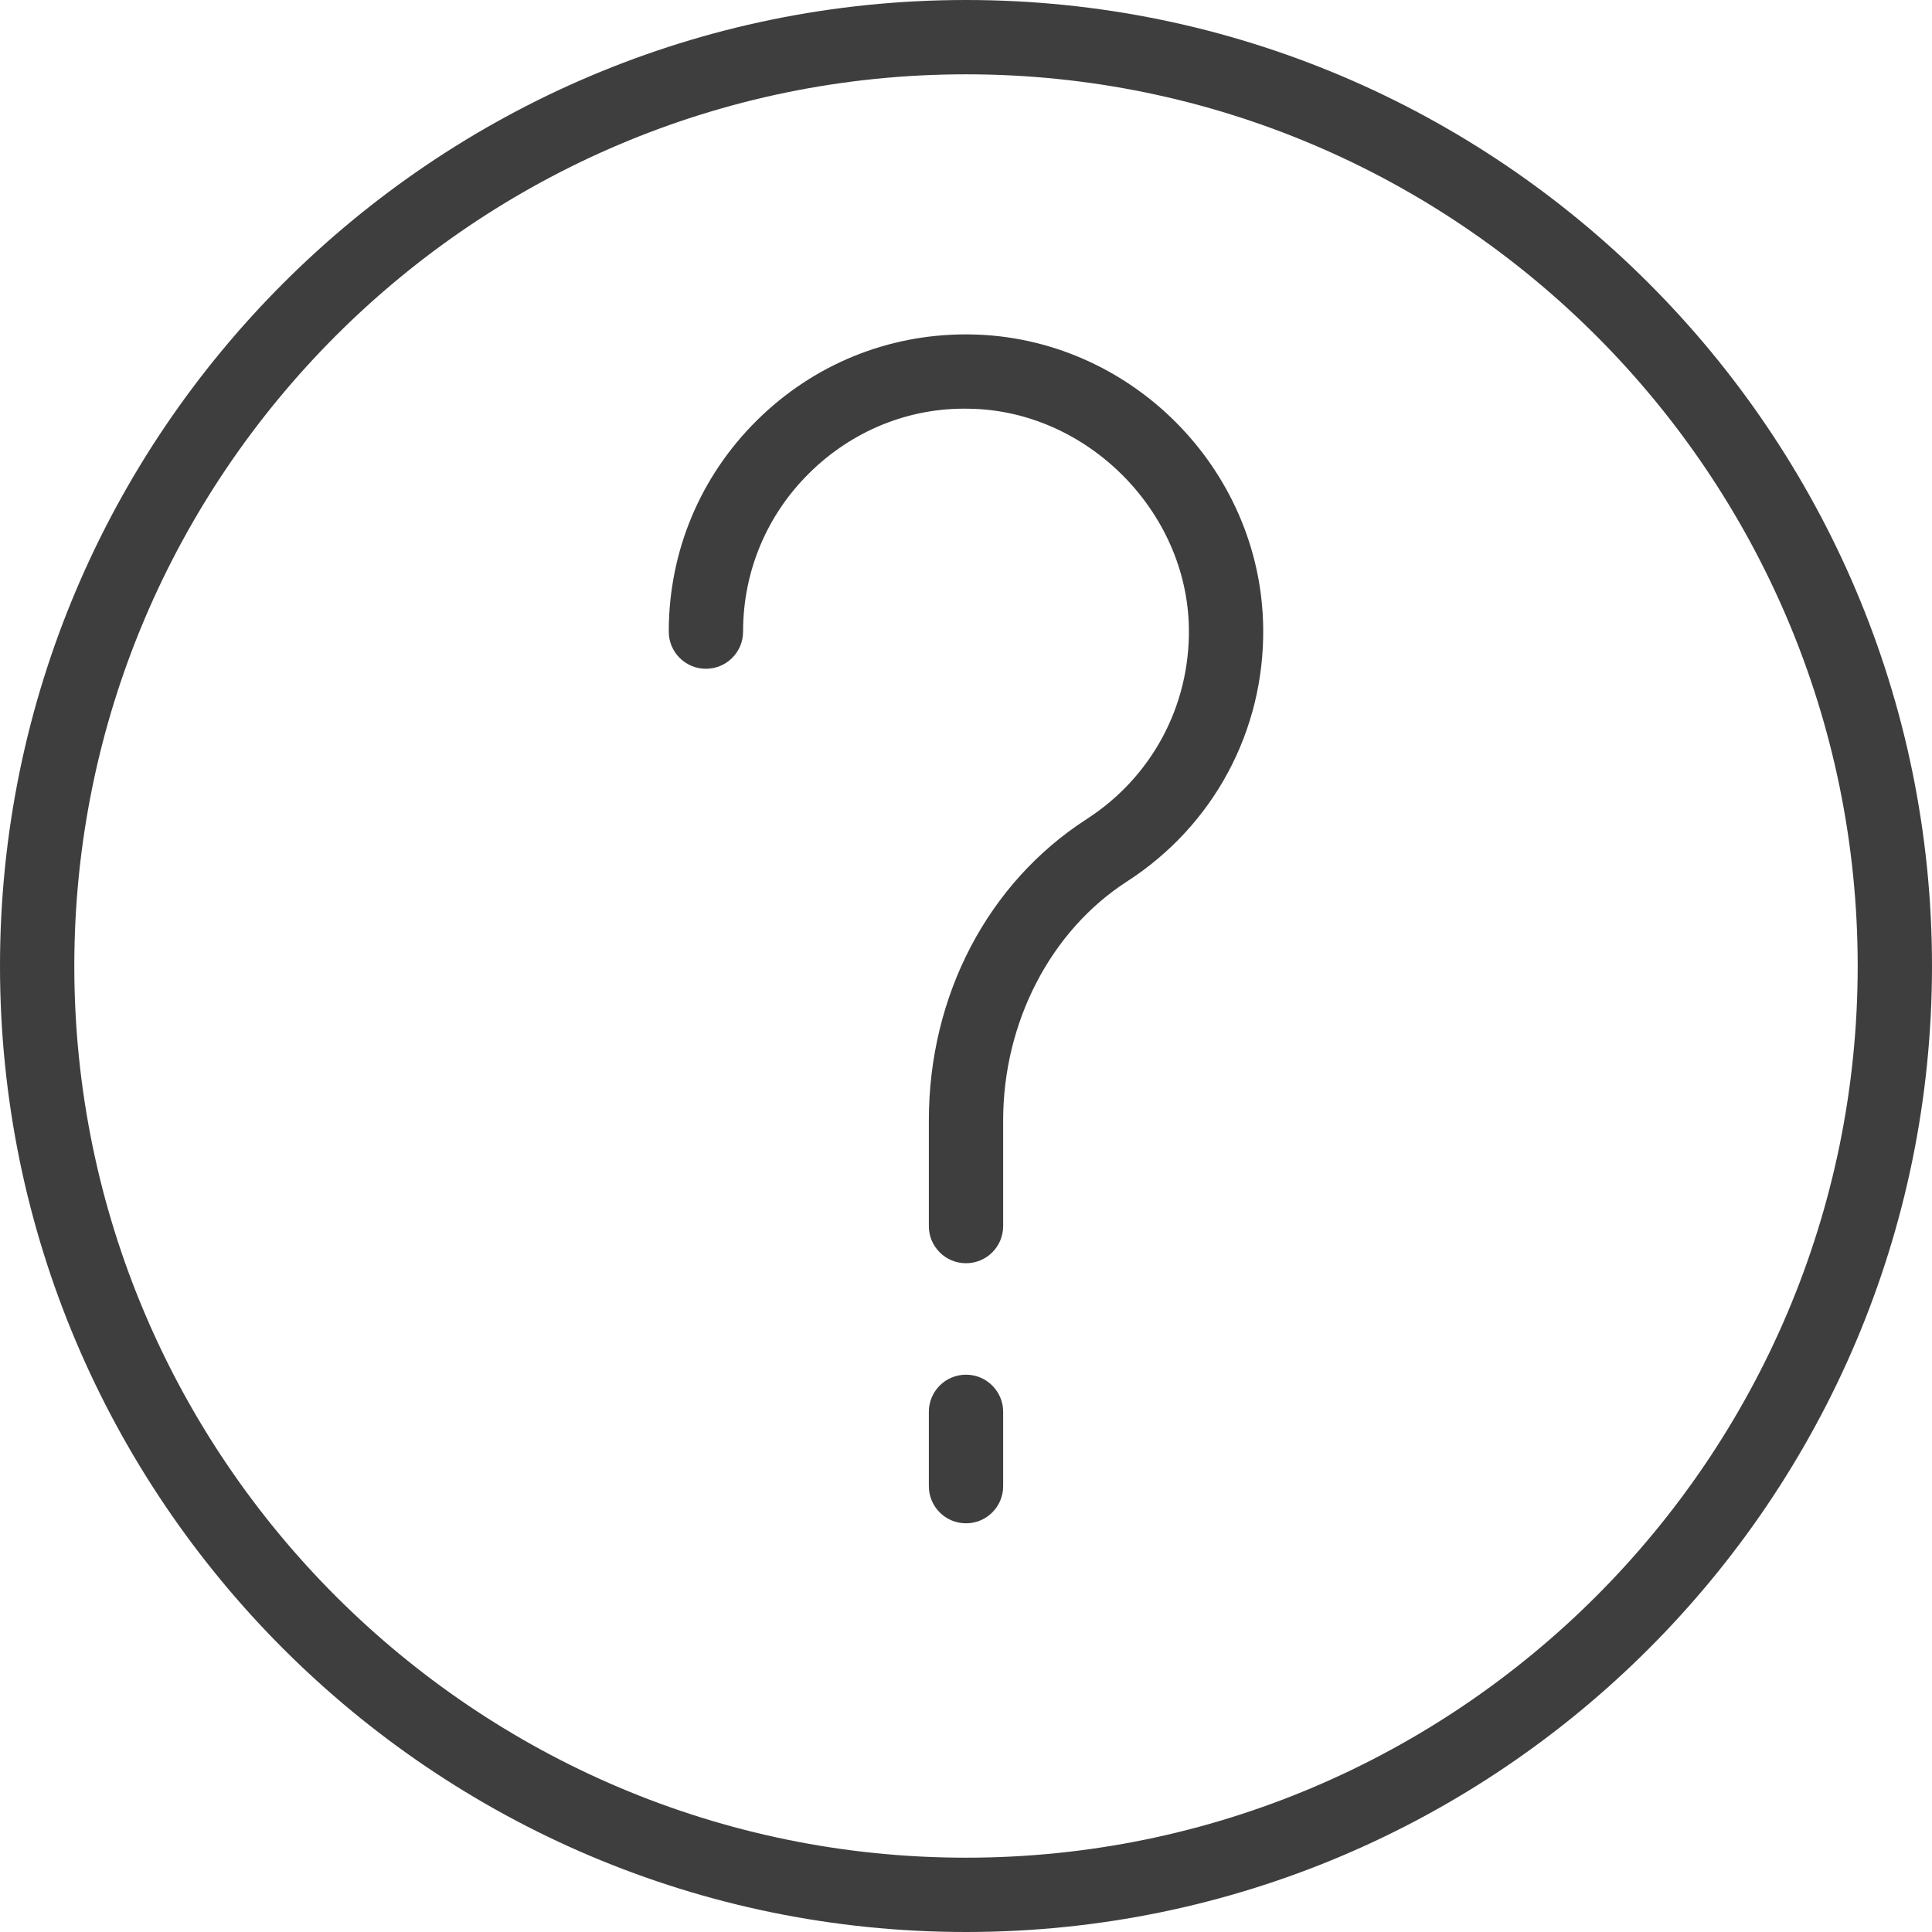
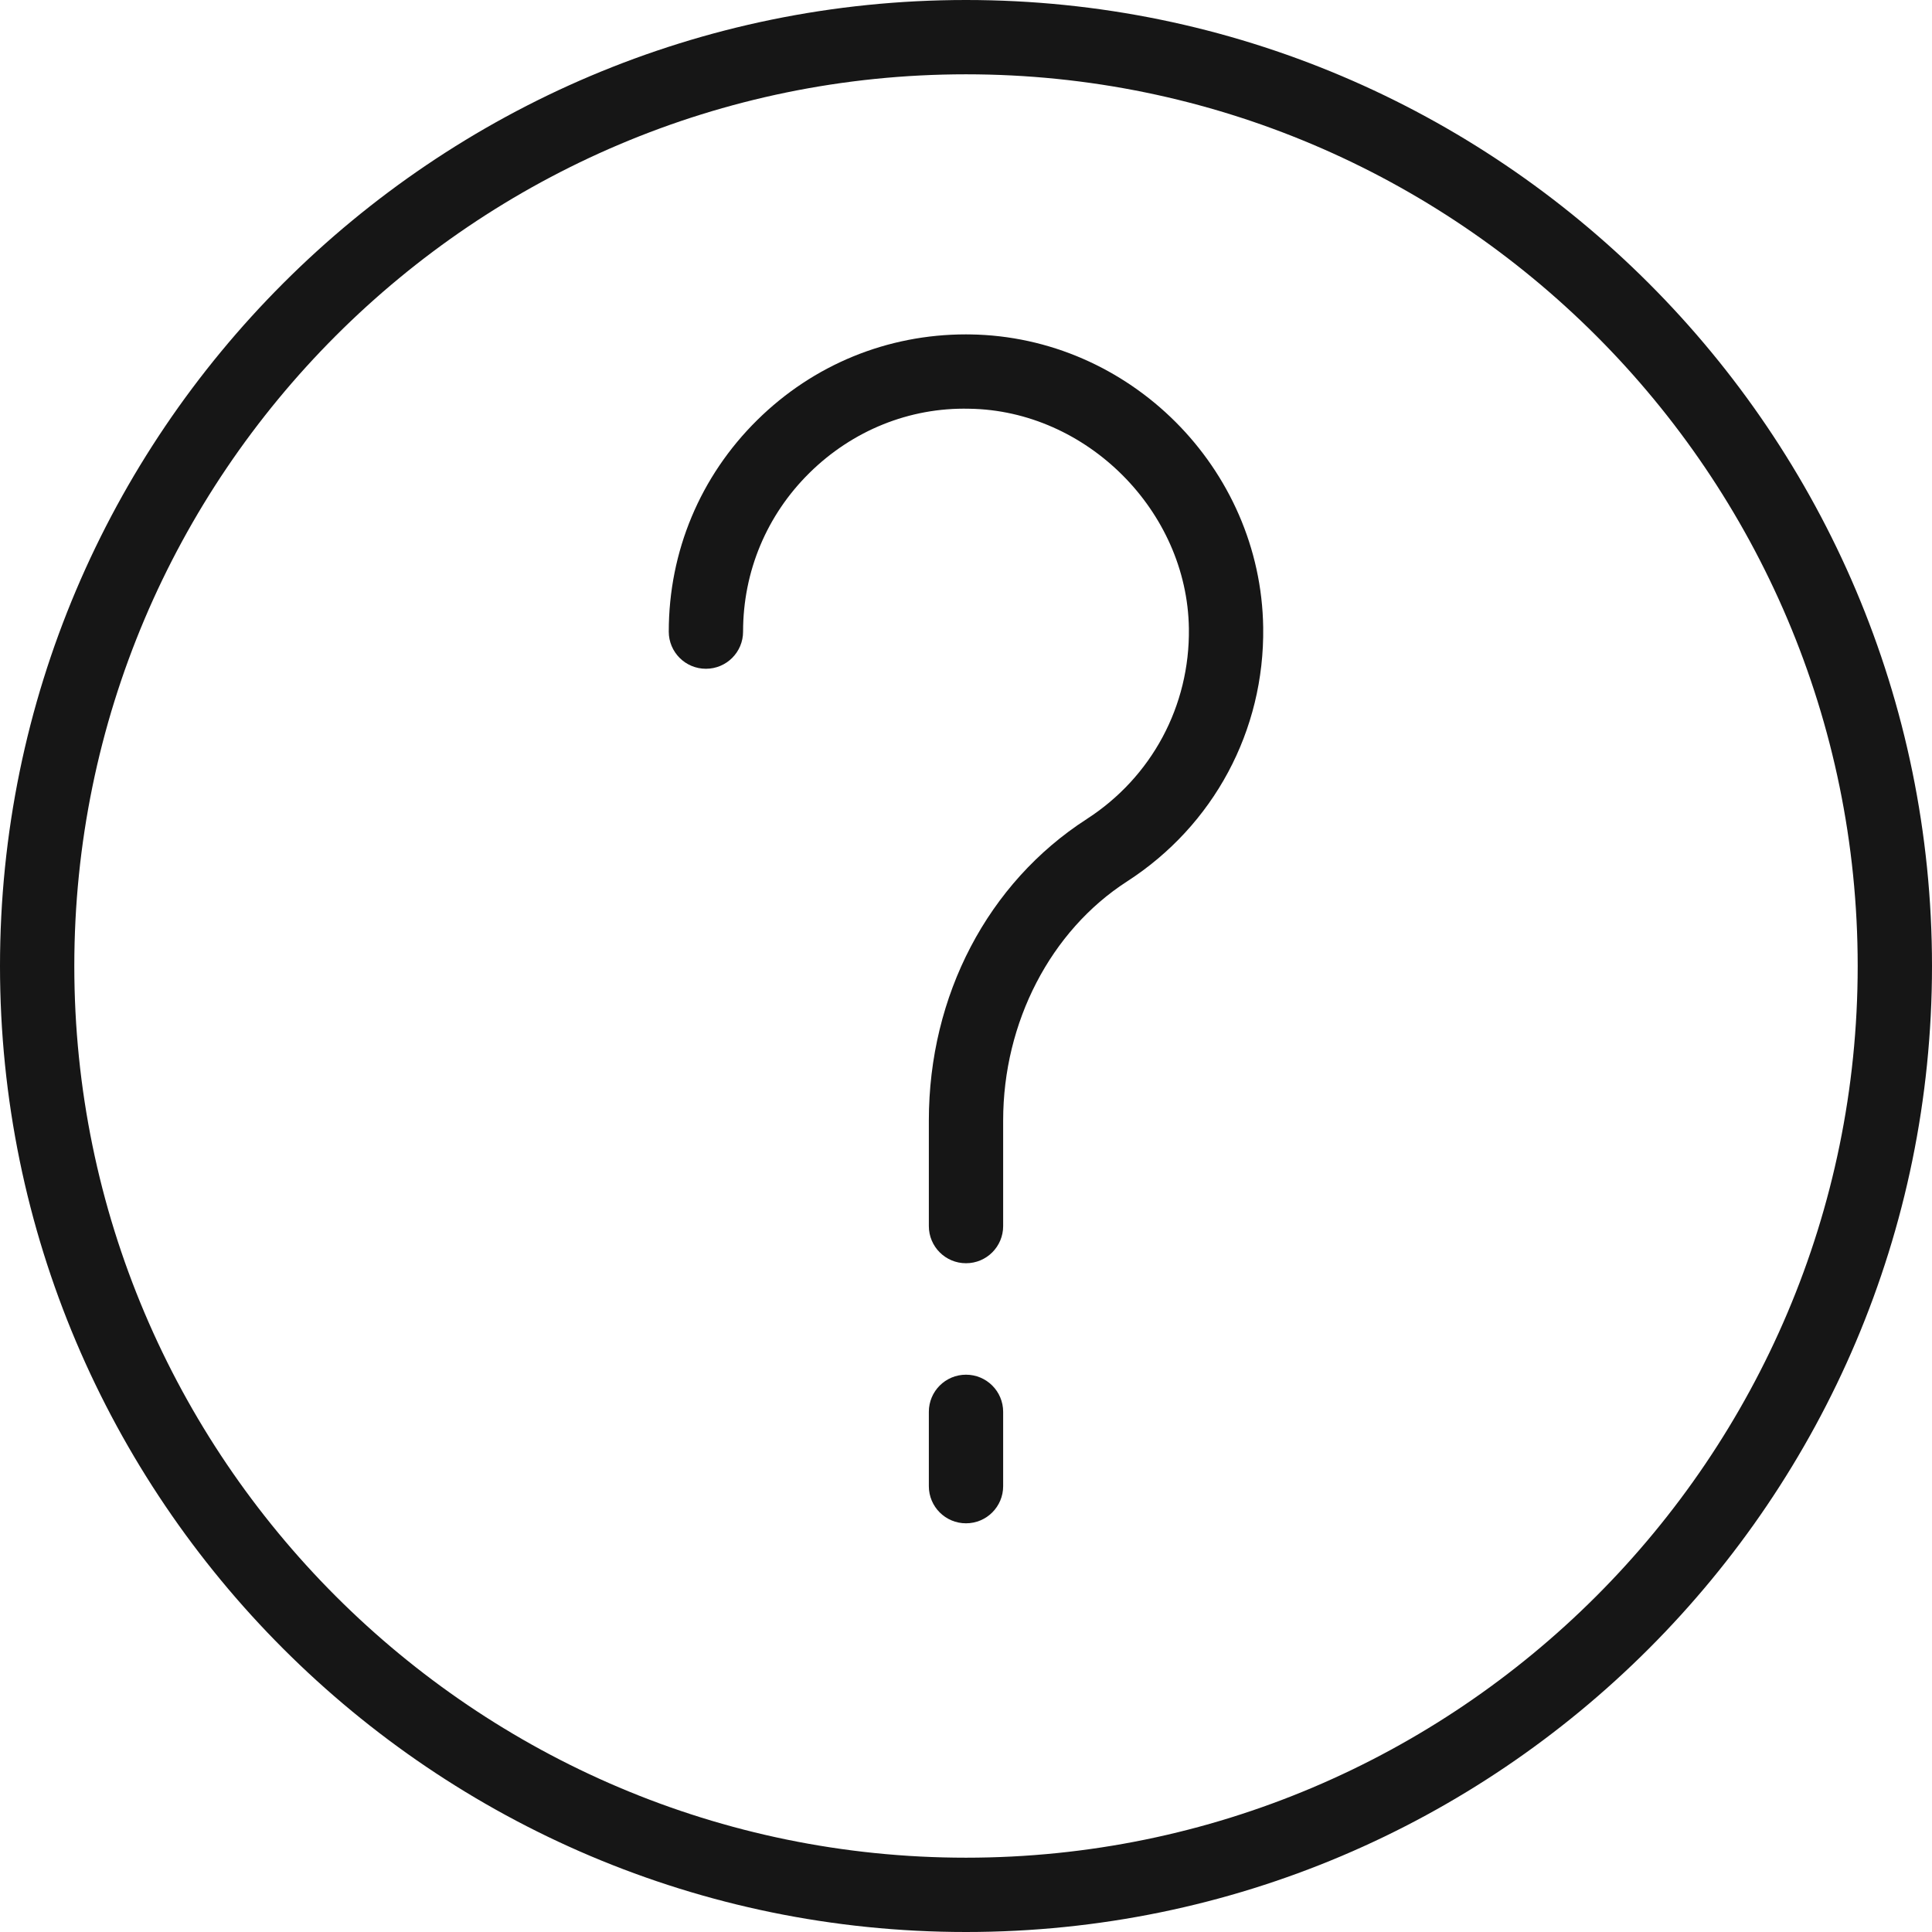
<svg xmlns="http://www.w3.org/2000/svg" version="1.1" id="Capa_1" x="0px" y="0px" viewBox="0 0 52 52" style="enable-background:new 0 0 52 52;" xml:space="preserve" width="512px" height="512px">
  <g>
-     <path d="M26,0C11.663,0,0,11.663,0,26s11.663,26,26,26s26-11.663,26-26S40.337,0,26,0z M26,50C12.767,50,2,39.233,2,26   S12.767,2,26,2s24,10.767,24,24S39.233,50,26,50z" fill="#3e3e3e" />
-     <path d="M26,37c-0.553,0-1,0.447-1,1v2c0,0.553,0.447,1,1,1s1-0.447,1-1v-2C27,37.447,26.553,37,26,37z" fill="#3e3e3e" />
-     <path d="M26.113,9.001C26.075,9.001,26.037,9,25.998,9c-2.116,0-4.106,0.815-5.615,2.304C18.847,12.819,18,14.842,18,17   c0,0.553,0.447,1,1,1s1-0.447,1-1c0-1.618,0.635-3.136,1.787-4.272c1.153-1.137,2.688-1.765,4.299-1.727   c3.161,0.044,5.869,2.752,5.913,5.913c0.029,2.084-0.999,4.002-2.751,5.132C26.588,23.762,25,26.794,25,30.158V33   c0,0.553,0.447,1,1,1s1-0.447,1-1v-2.842c0-2.642,1.276-5.105,3.332-6.432c2.335-1.506,3.706-4.063,3.667-6.84   C33.939,12.599,30.401,9.061,26.113,9.001z" fill="#3e3e3e" />
+     <g>
+       <path d="M26,0C11.663,0,0,11.663,0,26s11.663,26,26,26s26-11.663,26-26S40.337,0,26,0z M26,50C12.767,50,2,39.233,2,26   S12.767,2,26,2s24,10.767,24,24S39.233,50,26,50z" data-original="#000000" class="active-path" data-old_color="#671F1F" fill="#161616" />
+       <path d="M26,37c-0.553,0-1,0.447-1,1v2c0,0.553,0.447,1,1,1s1-0.447,1-1v-2C27,37.447,26.553,37,26,37z" data-original="#000000" class="active-path" data-old_color="#671F1F" fill="#161616" />
+       <path d="M26.113,9.001C26.075,9.001,26.037,9,25.998,9c-2.116,0-4.106,0.815-5.615,2.304C18.847,12.819,18,14.842,18,17   c0,0.553,0.447,1,1,1s1-0.447,1-1c0-1.618,0.635-3.136,1.787-4.272c1.153-1.137,2.688-1.765,4.299-1.727   c3.161,0.044,5.869,2.752,5.913,5.913c0.029,2.084-0.999,4.002-2.751,5.132C26.588,23.762,25,26.794,25,30.158V33   c0,0.553,0.447,1,1,1s1-0.447,1-1v-2.842c0-2.642,1.276-5.105,3.332-6.432c2.335-1.506,3.706-4.063,3.667-6.84   C33.939,12.599,30.401,9.061,26.113,9.001z" data-original="#000000" class="active-path" data-old_color="#671F1F" fill="#161616" />
+     </g>
  </g>
-   <g>
- </g>
-   <g>
- </g>
-   <g>
- </g>
-   <g>
- </g>
-   <g>
- </g>
-   <g>
- </g>
-   <g>
- </g>
-   <g>
- </g>
-   <g>
- </g>
-   <g>
- </g>
-   <g>
- </g>
-   <g>
- </g>
-   <g>
- </g>
-   <g>
- </g>
-   <g>
- </g>
</svg>
